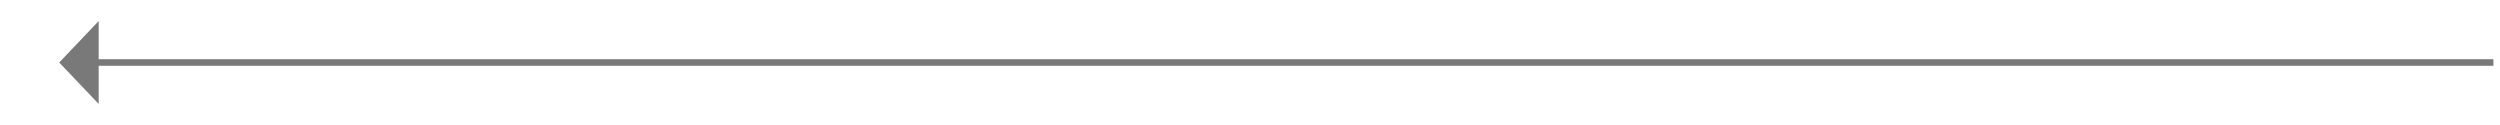
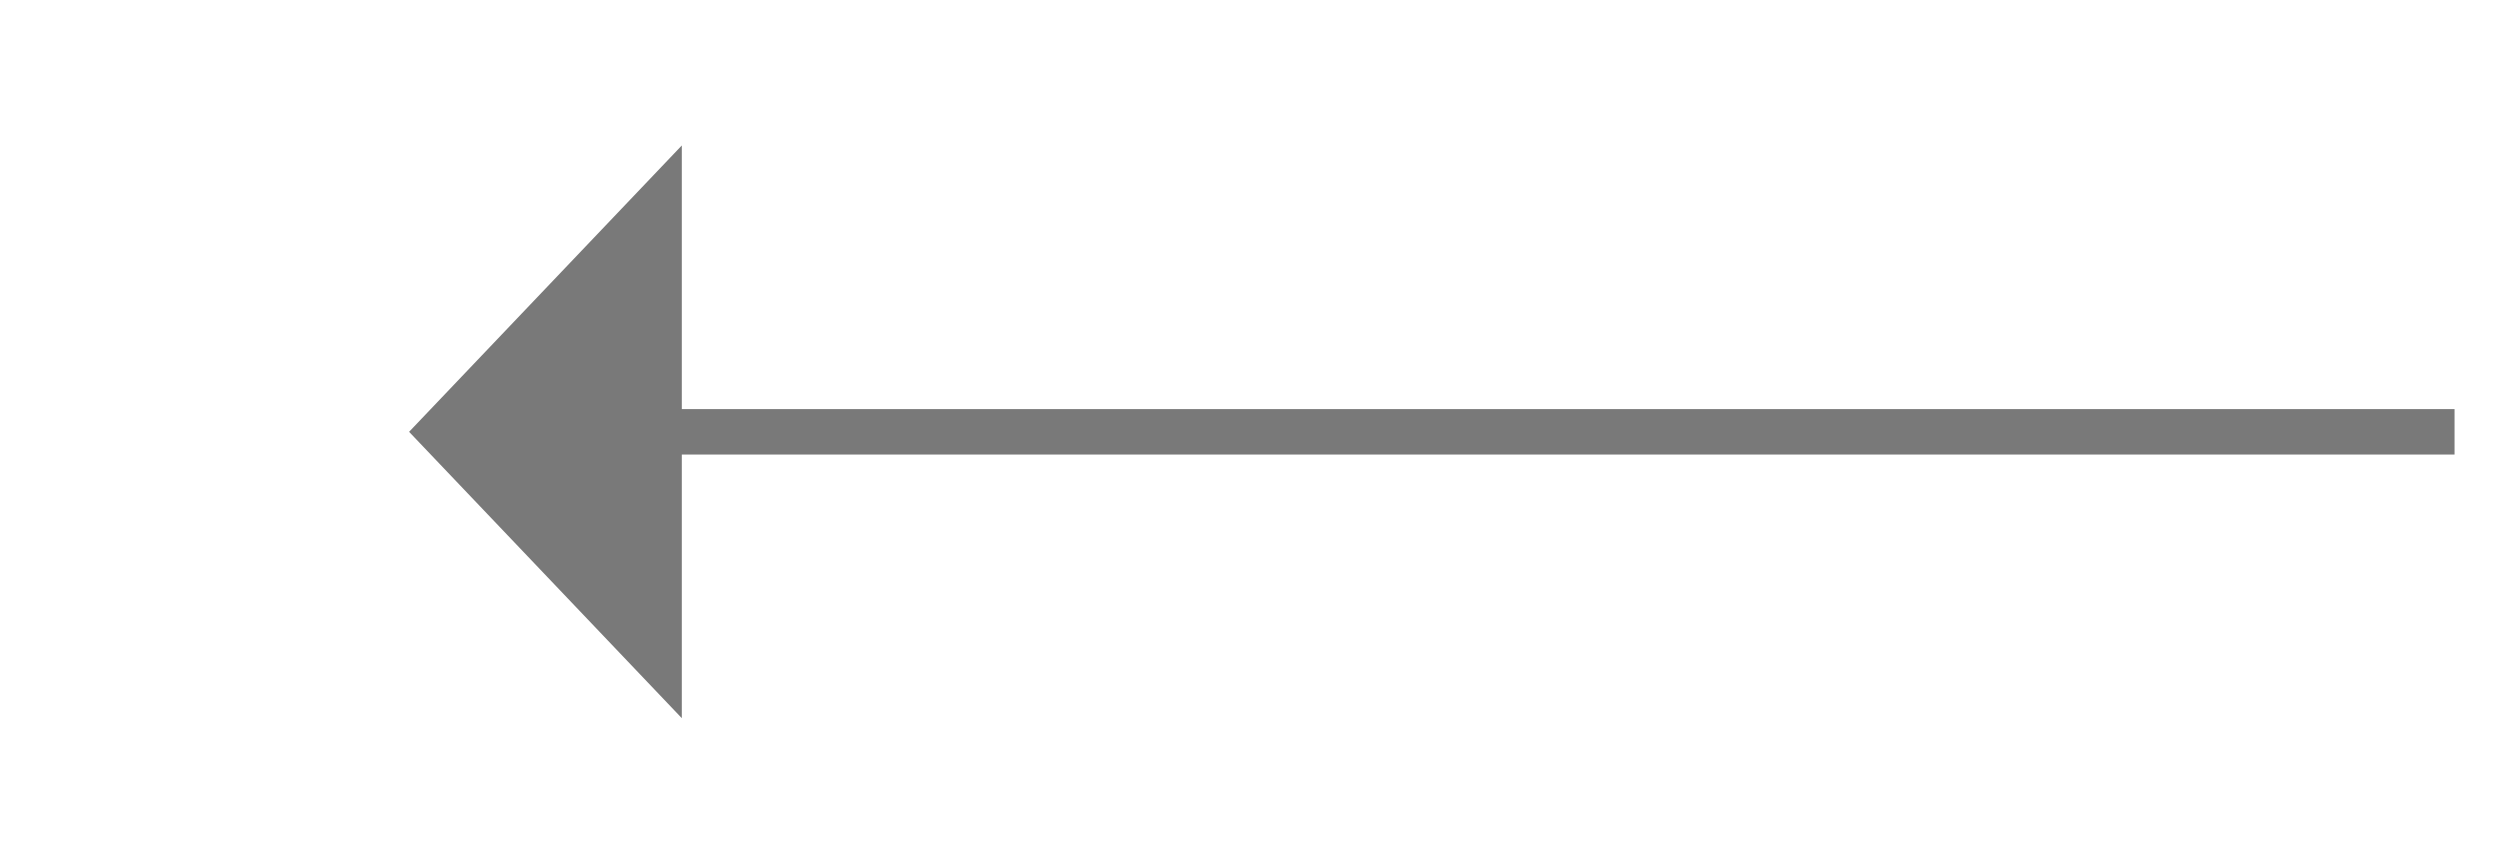
- <svg xmlns="http://www.w3.org/2000/svg" version="1.1" width="380px" height="19px">
-   <g transform="matrix(1 0 0 1 -734 -11887 )">
-     <path d="M 749 11890.2  L 743 11896.5  L 749 11902.8  L 749 11890.2  Z " fill-rule="nonzero" fill="#797979" stroke="none" />
-     <path d="M 748 11896.5  L 1113 11896.5  " stroke-width="1" stroke="#797979" fill="none" />
+ <svg xmlns="http://www.w3.org/2000/svg" version="1.1" width="55px" height="19px">
+   <g transform="matrix(1 0 0 1 -830 -11050 )">
+     <path d="M 845 11053.2  L 839 11059.5  L 845 11065.8  L 845 11053.2  Z " fill-rule="nonzero" fill="#797979" stroke="none" />
+     <path d="M 844 11059.5  L 884 11059.5  " stroke-width="1" stroke="#797979" fill="none" />
  </g>
</svg>
